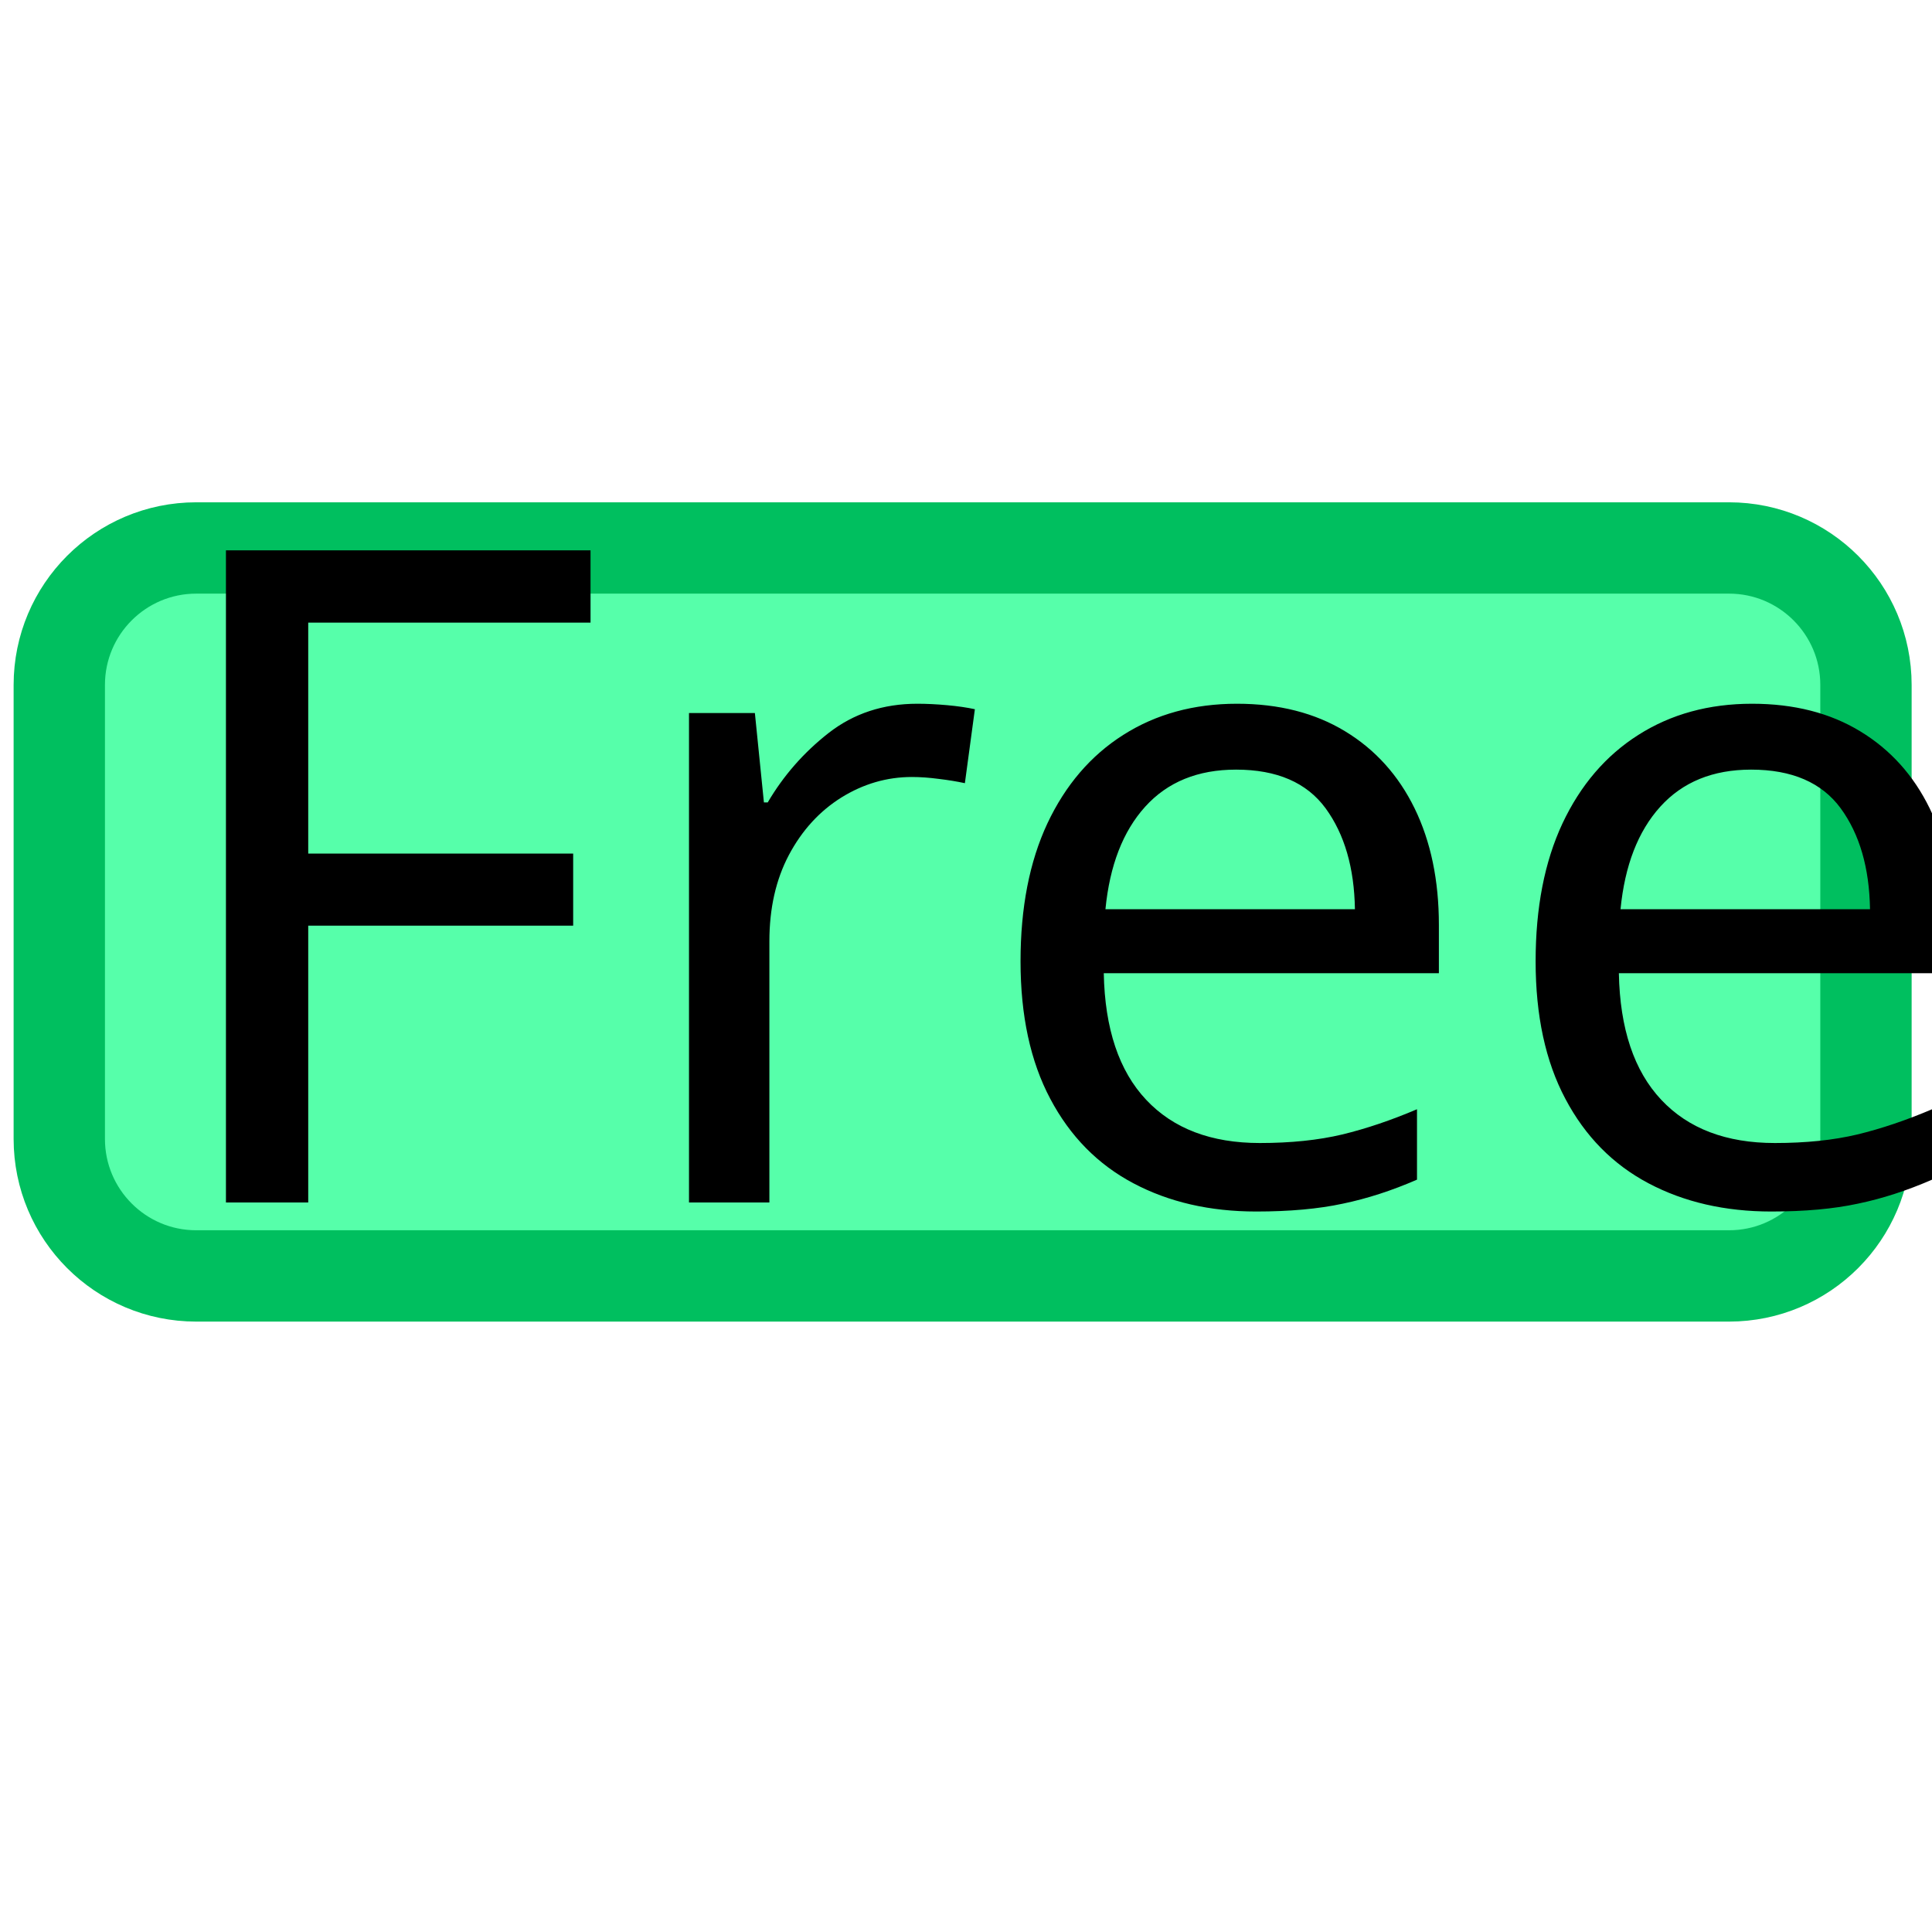
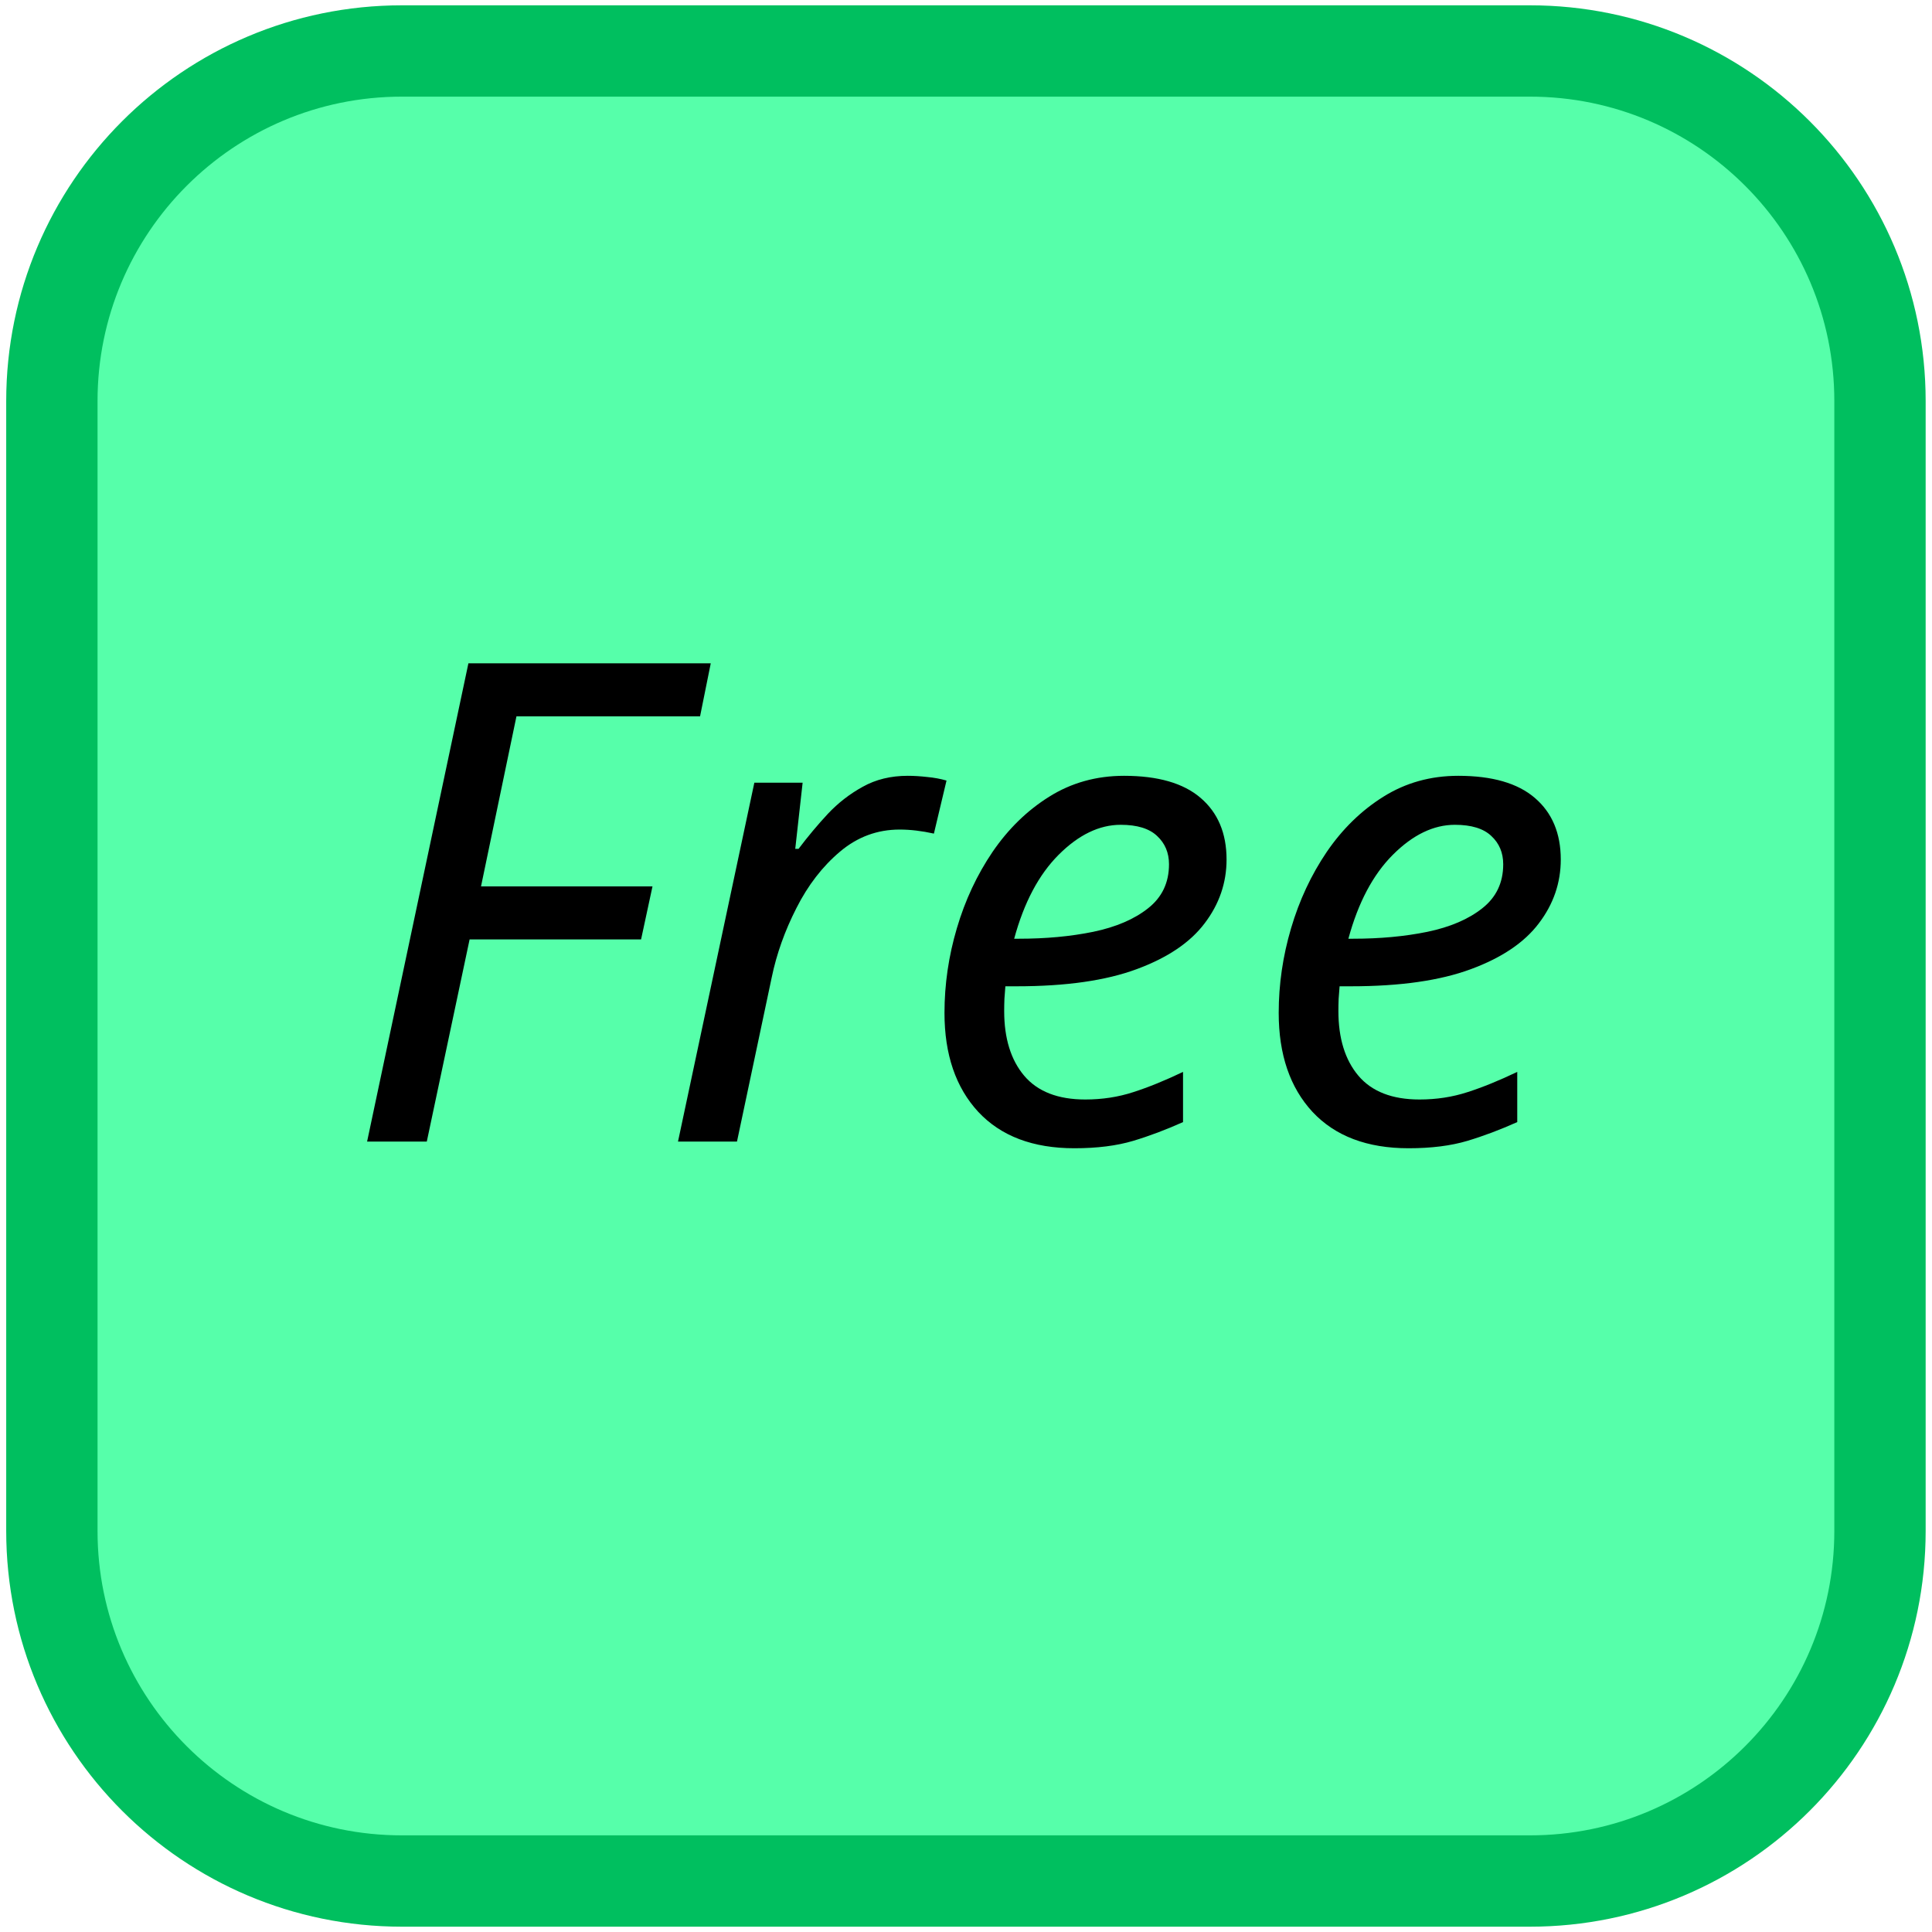
<svg xmlns="http://www.w3.org/2000/svg" width="126.919" height="126.928" version="1.1">
  <g>
-     <rect stroke="#00bf5f" rx="9" id="svg_3" height="47.826" width="118.695" y="36" x="3.895" stroke-width="6" fill="#56ffaa" />
-     <text stroke-width="0" font-weight="normal" xml:space="preserve" text-anchor="start" font-family="'Kreon'" font-size="60" id="svg_1" y="79" x="9.032" stroke="#00bf5f" fill="#000000">Free</text>
+     <rect stroke="#00bf5f" rx="23" id="svg_2" height="120.23" width="120.103" y="3.349" x="3.408" stroke-width="6" fill="#56ffaa" />
+     <text font-style="italic" stroke-width="0" fill="#000000" stroke="#00bf5f" x="22.321" y="75" id="svg_1" font-size="44" font-family="'Kreon'" text-anchor="start" xml:space="preserve" font-weight="normal">Free</text>
  </g>
</svg>
